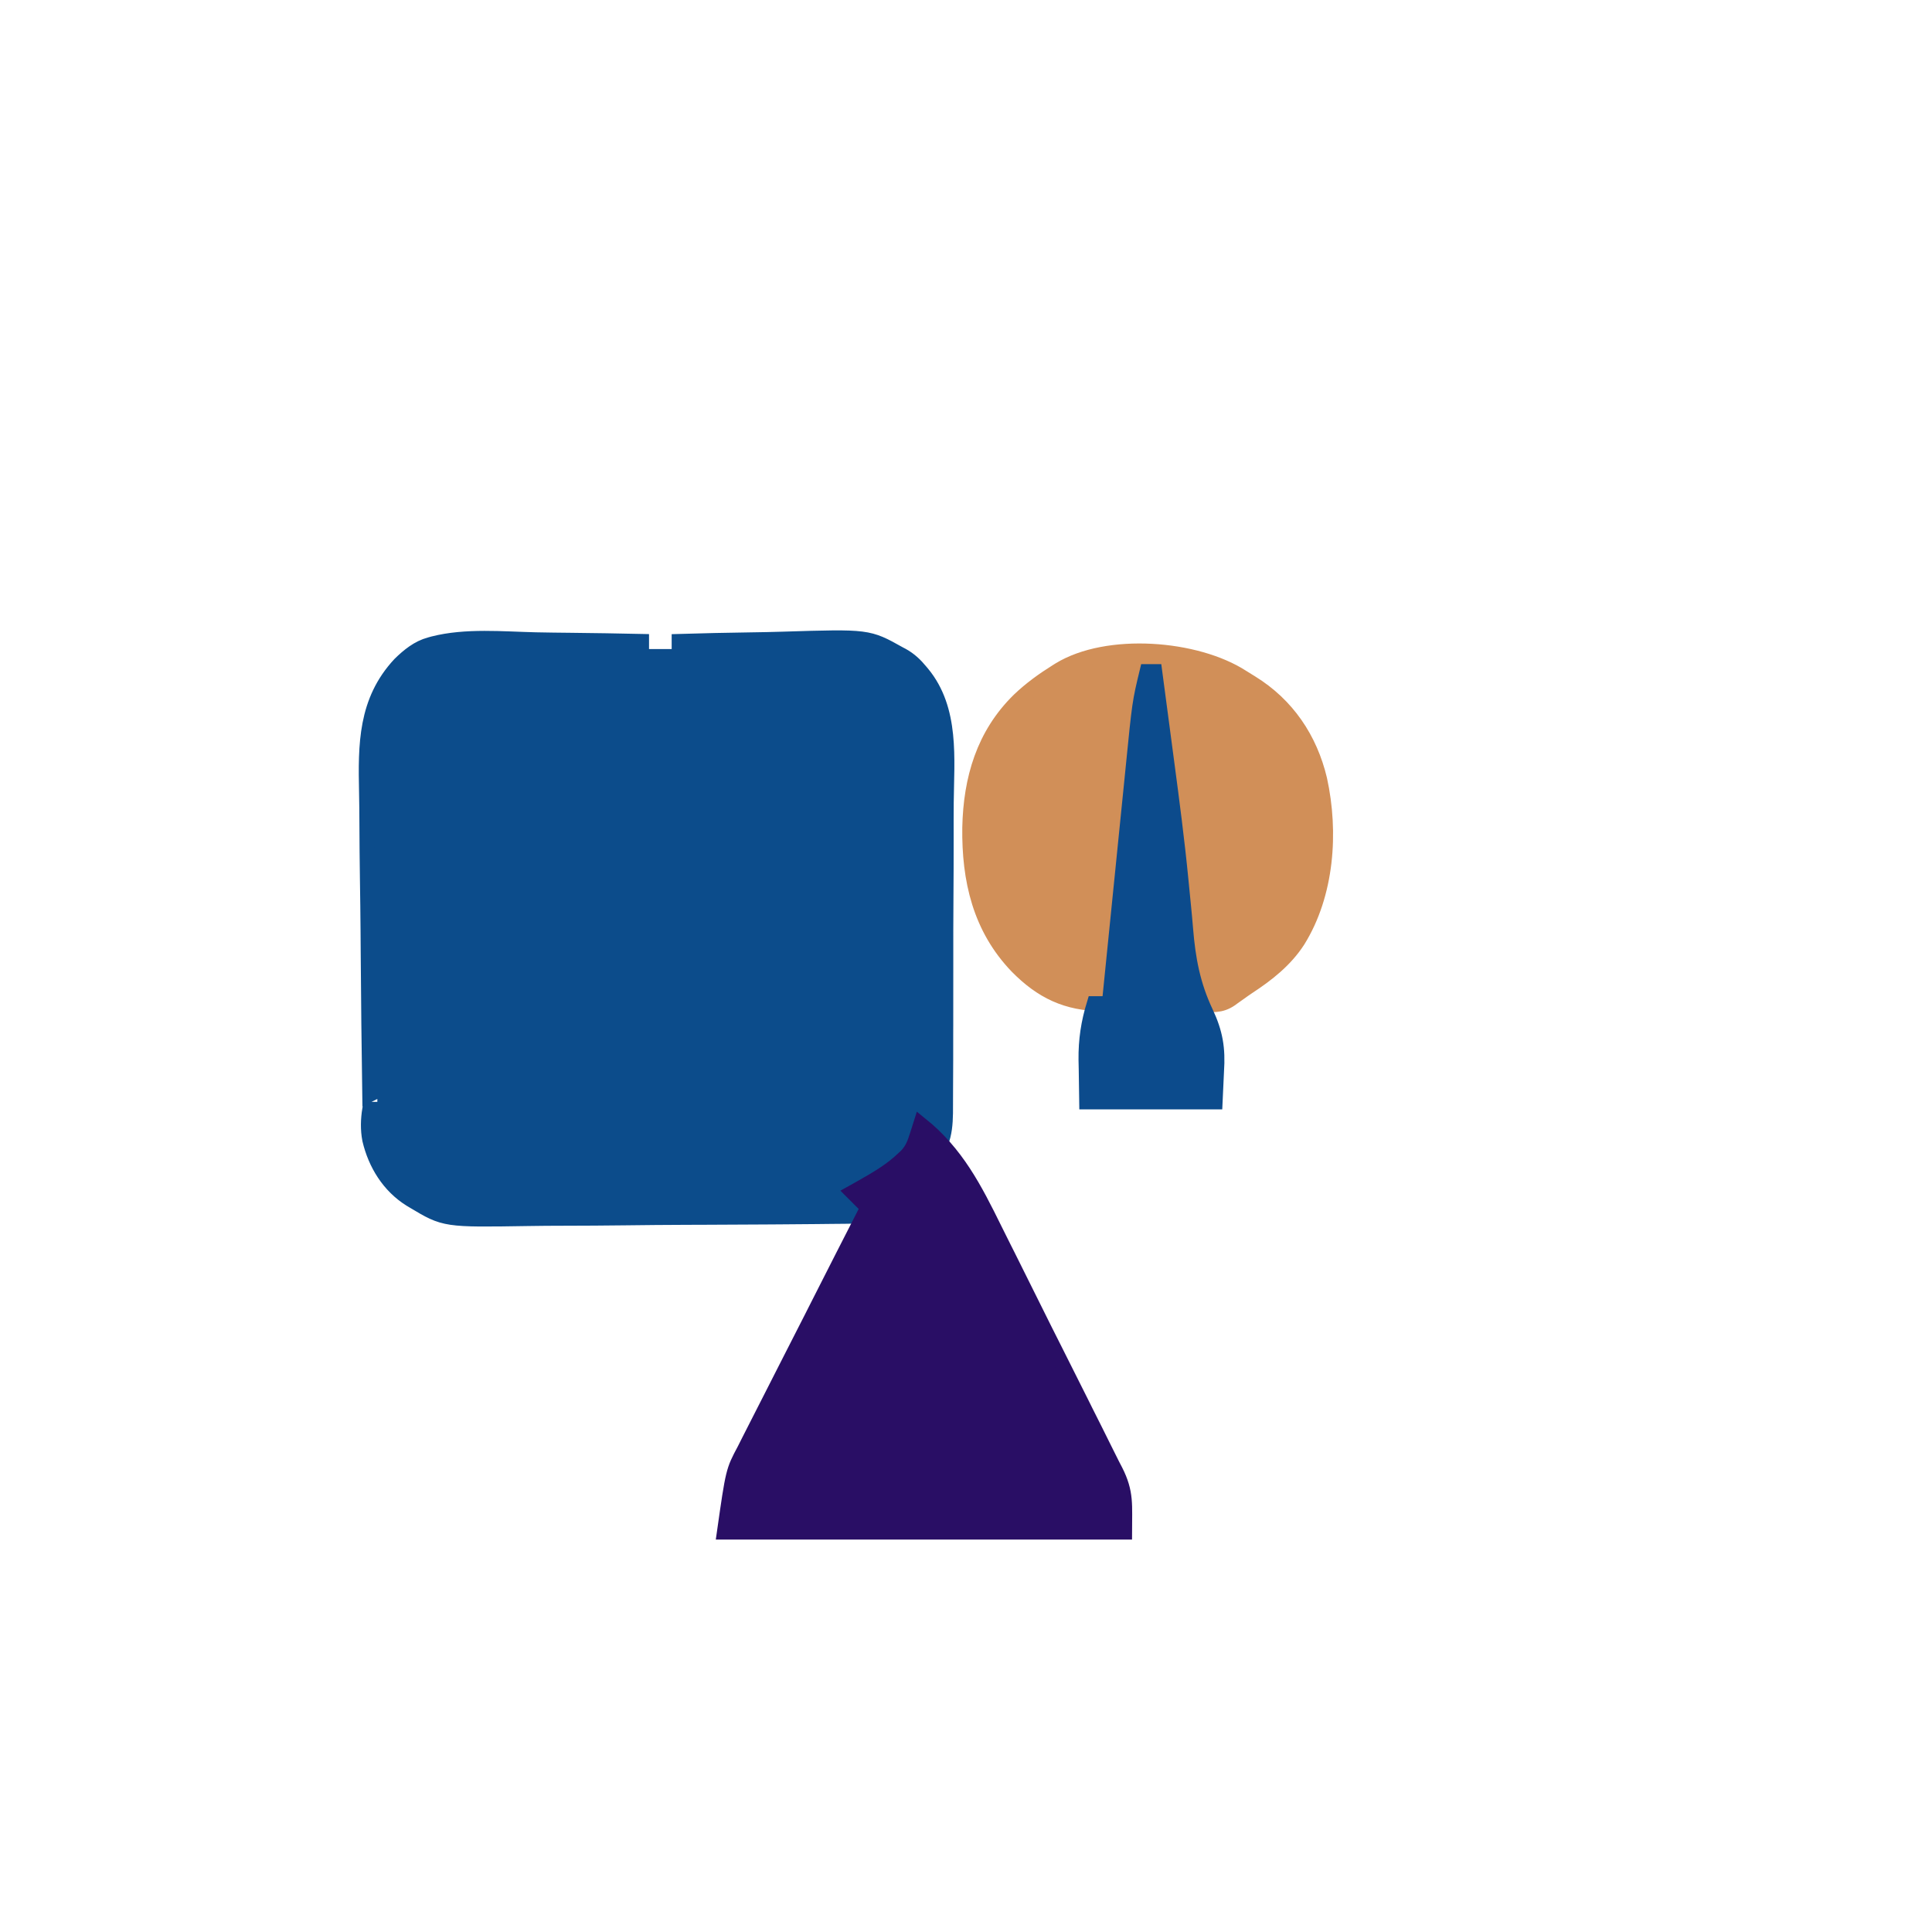
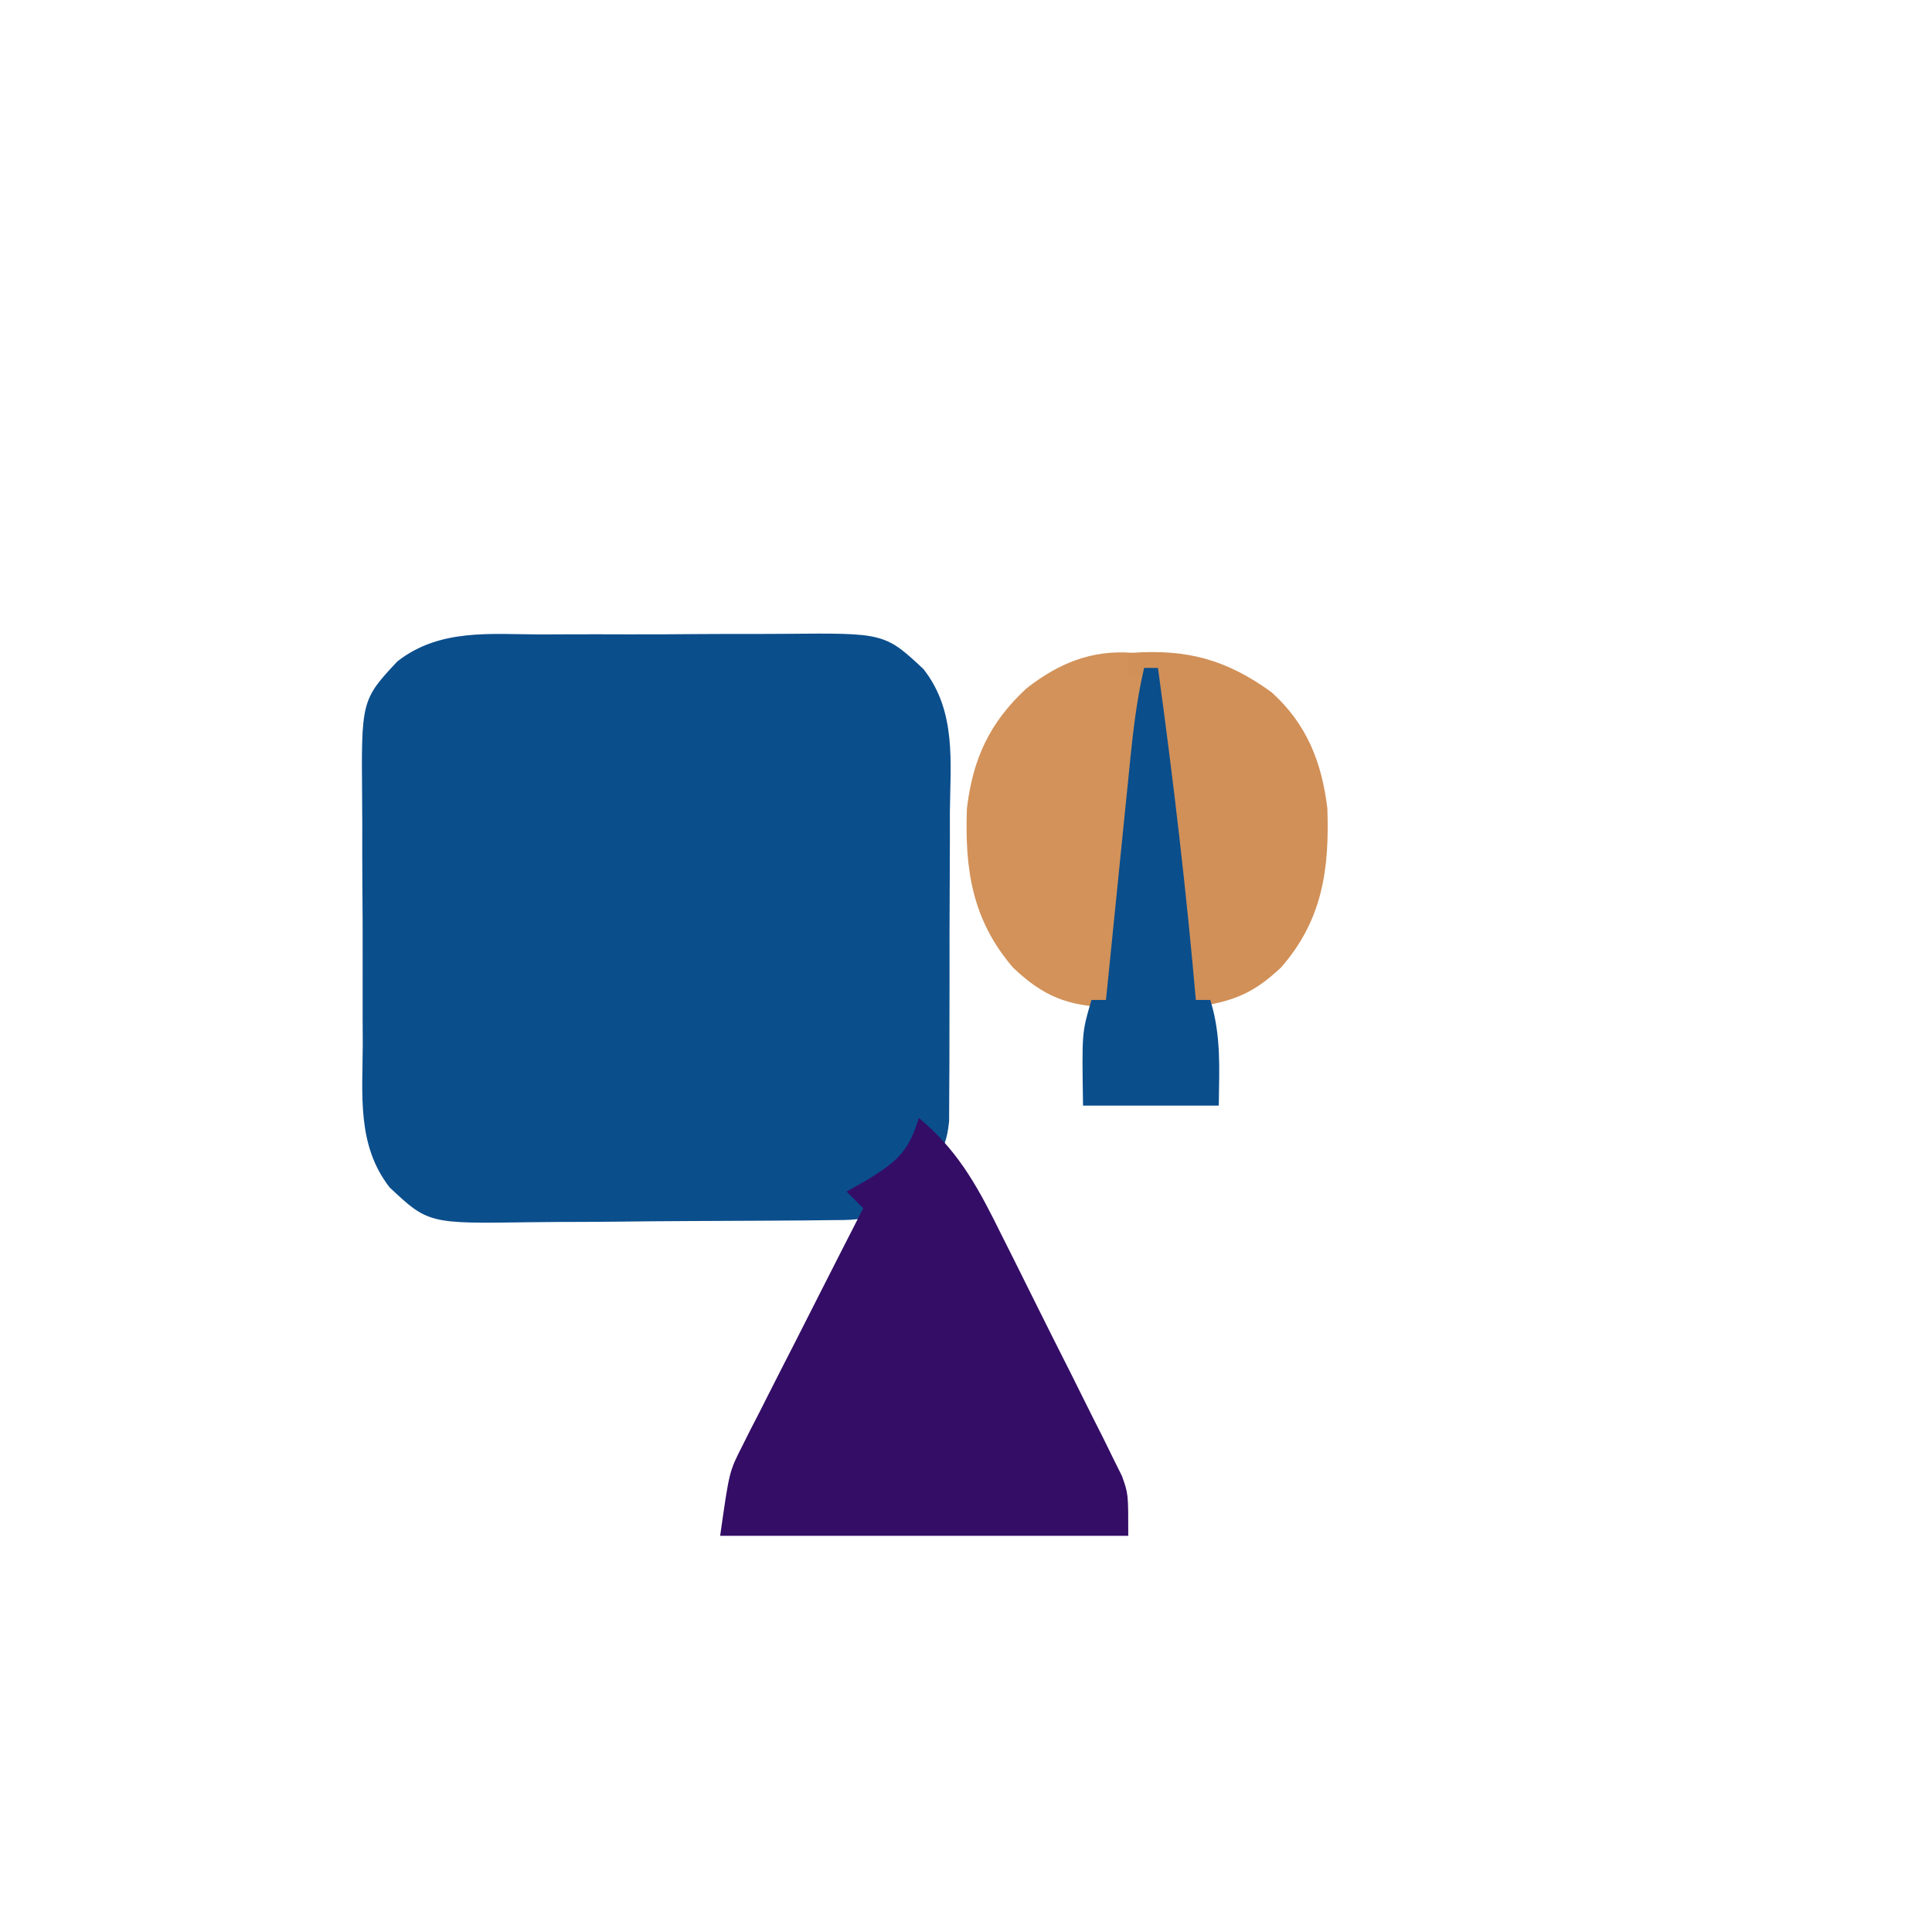
- <svg xmlns="http://www.w3.org/2000/svg" data-engine="color-cutout-detail" width="256" height="256" viewBox="0 0 256 256">
-   <path d="M0 0 C1.528 0.034 3.057 0.05 4.586 0.065 C7.72 0.096 10.854 0.149 13.988 0.216 C13.988 0.876 13.988 1.536 13.988 2.216 C15.638 2.216 17.288 2.216 18.988 2.216 C18.988 1.556 18.988 0.896 18.988 0.216 C22.126 0.122 25.264 0.052 28.404 0.009 C29.863 -0.012 31.32 -0.039 32.779 -0.086 C44.02 -0.435 44.02 -0.435 48.109 1.857 C48.242 1.926 48.375 1.996 48.511 2.068 C49.521 2.624 50.265 3.332 50.988 4.216 C51.054 4.294 51.119 4.372 51.187 4.453 C55.147 9.25 54.416 15.75 54.362 21.581 C54.348 23.118 54.35 24.656 54.352 26.194 C54.355 28.939 54.344 31.684 54.324 34.43 C54.305 37.084 54.298 39.739 54.304 42.394 C54.31 45.3 54.309 48.206 54.298 51.112 C54.297 51.422 54.296 51.733 54.294 52.043 C54.294 52.196 54.293 52.348 54.293 52.505 C54.289 53.574 54.289 54.643 54.291 55.711 C54.293 57.014 54.288 58.316 54.273 59.618 C54.266 60.281 54.262 60.943 54.267 61.606 C54.286 64.709 54.162 66.843 51.988 69.216 C51.658 68.556 51.328 67.896 50.988 67.216 C49.008 69.196 47.028 71.176 44.988 73.216 C45.318 73.876 45.648 74.536 45.988 75.216 C44.468 76.088 43.4 76.366 41.669 76.363 C41.441 76.367 41.213 76.37 40.985 76.374 C40.365 76.384 39.745 76.388 39.124 76.391 C38.452 76.395 37.781 76.404 37.109 76.413 C35.489 76.433 33.869 76.443 32.248 76.452 C31.636 76.455 31.023 76.459 30.41 76.464 C27.701 76.482 24.991 76.498 22.282 76.505 C21.62 76.507 20.958 76.509 20.296 76.511 C20.131 76.512 19.967 76.512 19.797 76.513 C17.144 76.521 14.492 76.546 11.839 76.579 C9.103 76.612 6.367 76.63 3.631 76.633 C2.1 76.635 0.569 76.644 -0.962 76.67 C-12.068 76.849 -12.068 76.849 -16.195 74.377 C-16.333 74.295 -16.471 74.213 -16.612 74.128 C-19.454 72.356 -21.25 69.454 -22.012 66.216 C-22.267 64.864 -22.227 63.571 -22.012 62.216 C-21.352 62.216 -20.692 62.216 -20.012 62.216 C-20.012 61.226 -20.012 60.236 -20.012 59.216 C-20.342 59.381 -20.342 59.381 -22.012 60.216 C-22.104 53.966 -22.174 47.715 -22.216 41.464 C-22.221 40.722 -22.227 39.98 -22.232 39.238 C-22.233 39.091 -22.234 38.943 -22.235 38.791 C-22.252 36.416 -22.284 34.041 -22.321 31.666 C-22.358 29.219 -22.38 26.773 -22.389 24.326 C-22.393 22.956 -22.405 21.586 -22.435 20.216 C-22.569 13.899 -22.587 8.114 -18.012 3.216 C-16.877 2.106 -15.604 1.067 -14.046 0.651 C-13.9 0.61 -13.753 0.569 -13.602 0.527 C-9.288 -0.578 -4.406 -0.1 0 0 Z " fill="#0C4C8B" transform="translate(71.0121,84.7839)" stroke="#0C4C8B" stroke-width="2" />
-   <path d="M0 0 C4.727 3.8 7.139 8.524 9.776 13.875 C10.188 14.71 10.604 15.544 11.022 16.376 C11.083 16.496 11.143 16.616 11.205 16.739 C11.328 16.983 11.451 17.227 11.574 17.471 C12.714 19.739 13.843 22.012 14.967 24.288 C15.927 26.23 16.897 28.166 17.875 30.099 C19.02 32.36 20.157 34.625 21.285 36.895 C21.405 37.138 21.526 37.381 21.647 37.624 C21.676 37.684 21.676 37.684 21.826 37.986 C22.24 38.818 22.658 39.647 23.078 40.476 C23.591 41.487 24.097 42.502 24.593 43.522 C24.846 44.039 25.101 44.555 25.365 45.067 C25.415 45.164 25.464 45.26 25.515 45.36 C25.605 45.536 25.696 45.711 25.789 45.885 C27.281 48.808 27 50.45 27 54 C9.51 54 -7.98 54 -26 54 C-24.847 45.928 -24.847 45.928 -23.362 43.144 C-23.134 42.711 -22.919 42.272 -22.702 41.834 C-22.328 41.083 -21.947 40.337 -21.561 39.593 C-21.002 38.517 -20.456 37.436 -19.911 36.354 C-19.027 34.595 -18.133 32.842 -17.234 31.091 C-16.363 29.395 -15.496 27.697 -14.636 25.996 C-14.582 25.891 -14.528 25.785 -14.473 25.676 C-14.205 25.146 -13.936 24.615 -13.668 24.084 C-11.458 19.716 -9.234 15.356 -7 11 C-7.66 10.34 -8.32 9.68 -9 9 C-8.674 8.818 -8.348 8.636 -8.012 8.449 C-5.973 7.295 -3.94 6.141 -2.25 4.5 C-2.135 4.394 -2.02 4.288 -1.901 4.178 C-1.109 3.358 -0.802 2.522 -0.464 1.447 C-0.419 1.308 -0.374 1.169 -0.327 1.025 C-0.217 0.684 -0.108 0.342 0 0 Z " fill="#290E65" transform="translate(122,149)" stroke="#290E65" stroke-width="2" />
-   <path d="M0 0 C0.391 0.252 0.788 0.494 1.186 0.735 C5.927 3.666 8.95 8.137 10.236 13.541 C11.767 20.528 11.19 28.706 7.359 34.869 C5.694 37.451 3.303 39.331 0.756 40.998 C0.362 41.261 -0.024 41.536 -0.409 41.813 C-0.671 41.998 -0.933 42.183 -1.195 42.368 C-1.313 42.454 -1.43 42.541 -1.552 42.63 C-2.881 43.546 -4.046 43.396 -5.617 43.247 C-5.947 44.567 -6.277 45.887 -6.617 47.247 C-8.267 33.057 -9.917 18.867 -11.617 4.247 C-11.947 4.247 -12.277 4.247 -12.617 4.247 C-12.625 4.322 -12.633 4.397 -12.642 4.474 C-13.122 8.934 -13.606 13.393 -14.095 17.852 C-14.154 18.389 -14.212 18.926 -14.271 19.463 C-14.283 19.57 -14.295 19.677 -14.307 19.787 C-14.495 21.511 -14.682 23.236 -14.867 24.96 C-15.058 26.734 -15.251 28.507 -15.447 30.279 C-15.567 31.371 -15.686 32.462 -15.802 33.554 C-15.882 34.306 -15.964 35.057 -16.048 35.808 C-16.097 36.24 -16.144 36.672 -16.188 37.104 C-16.413 39.265 -16.832 41.217 -17.617 43.247 C-17.822 43.246 -18.027 43.245 -18.232 43.244 C-18.346 43.243 -18.46 43.243 -18.578 43.242 C-23.269 43.195 -26.571 41.612 -29.829 38.313 C-34.745 33.203 -36.198 26.838 -36.11 19.902 C-35.97 13.454 -34.267 7.605 -29.575 3.009 C-28.062 1.563 -26.389 0.353 -24.617 -0.753 C-24.496 -0.83 -24.375 -0.906 -24.25 -0.984 C-17.87 -4.895 -6.108 -3.964 0 0 Z " fill="#D18F58" transform="translate(164.617,89.7532)" stroke="#D18F58" stroke-width="2" />
-   <path d="M0 0 C0.33 0 0.66 0 1 0 C1.357 2.676 1.713 5.351 2.065 8.028 C2.099 8.286 2.133 8.544 2.167 8.803 C2.184 8.932 2.202 9.061 2.219 9.194 C2.34 10.111 2.462 11.028 2.583 11.944 C3.279 17.178 3.97 22.41 4.479 27.667 C4.538 28.284 4.6 28.901 4.661 29.517 C4.701 29.916 4.74 30.315 4.78 30.713 C4.789 30.81 4.799 30.907 4.809 31.007 C4.91 32.034 5.007 33.062 5.09 34.09 C5.412 38.068 6.047 41.514 7.759 45.132 C9.046 47.858 9.389 49.944 9.188 52.938 C9.157 53.608 9.157 53.608 9 57 C3.39 57 -2.22 57 -8 57 C-8.021 55.597 -8.041 54.195 -8.062 52.75 C-8.072 52.317 -8.081 51.883 -8.09 51.437 C-8.121 48.81 -7.769 46.514 -7 44 C-6.34 44 -5.68 44 -5 44 C-4.98 43.804 -4.961 43.607 -4.94 43.405 C-4.47 38.72 -3.998 34.035 -3.522 29.35 C-3.464 28.771 -3.405 28.191 -3.346 27.612 C-3.334 27.497 -3.323 27.381 -3.31 27.263 C-3.122 25.407 -2.936 23.551 -2.75 21.695 C-2.559 19.784 -2.365 17.873 -2.17 15.963 C-2.061 14.892 -1.953 13.822 -1.847 12.751 C-0.985 4.076 -0.985 4.076 0 0 Z " fill="#0C4B8C" transform="translate(152,89)" stroke="#0C4B8C" stroke-width="2" />
+ <svg xmlns="http://www.w3.org/2000/svg" data-engine="color-cutout" width="256" height="256" viewBox="0 0 256 256">
+   <path d="M0 0 C1.23 -0.005 2.46 -0.01 3.691 -0.016 C6.262 -0.025 8.833 -0.022 11.404 -0.012 C14.684 -0.001 17.962 -0.021 21.242 -0.05 C23.78 -0.069 26.319 -0.068 28.858 -0.063 C30.066 -0.063 31.274 -0.069 32.483 -0.081 C45.45 -0.196 45.45 -0.196 50.41 4.434 C54.672 9.897 53.828 16.516 53.773 23.164 C53.773 24.404 53.773 25.644 53.775 26.883 C53.775 29.471 53.764 32.059 53.746 34.647 C53.724 37.963 53.723 41.278 53.73 44.594 C53.733 47.149 53.727 49.705 53.717 52.26 C53.713 53.483 53.712 54.706 53.713 55.929 C53.714 57.635 53.7 59.341 53.685 61.048 C53.682 61.533 53.682 61.533 53.671 63.987 C53.408 66.457 52.991 67.563 51.41 69.434 C51.08 68.774 50.75 68.114 50.41 67.434 C48.43 69.414 46.45 71.394 44.41 73.434 C44.74 74.094 45.07 74.754 45.41 75.434 C42.855 76.711 41.015 76.582 38.154 76.611 C37.604 76.617 37.604 76.617 34.825 76.65 C33.62 76.658 32.416 76.665 31.211 76.672 C30.907 76.674 30.907 76.674 29.371 76.684 C26.153 76.705 22.936 76.719 19.718 76.729 C16.407 76.74 13.097 76.774 9.786 76.814 C7.23 76.84 4.675 76.849 2.119 76.852 C0.899 76.857 -0.32 76.868 -1.54 76.887 C-14.649 77.075 -14.649 77.075 -19.59 72.434 C-23.806 66.998 -23.045 60.455 -23.023 53.844 C-23.028 52.614 -23.033 51.383 -23.039 50.153 C-23.048 47.582 -23.046 45.011 -23.036 42.44 C-23.024 39.16 -23.045 35.882 -23.074 32.602 C-23.092 30.063 -23.092 27.525 -23.086 24.986 C-23.086 23.778 -23.092 22.57 -23.105 21.361 C-23.22 8.39 -23.22 8.39 -18.59 3.434 C-13.154 -0.782 -6.611 -0.022 0 0 Z " fill="#0B4E8C" transform="translate(71.5898,84.5664)" stroke="#0B4E8C" stroke-width="1" />
+   <path d="M0 0 C4.924 4.266 7.436 9.144 10.301 14.938 C10.782 15.895 11.263 16.853 11.759 17.84 C12.77 19.858 13.776 21.878 14.777 23.901 C16.311 26.997 17.866 30.081 19.424 33.164 C20.405 35.13 21.385 37.096 22.363 39.062 C22.829 39.983 23.294 40.904 23.774 41.853 C24.198 42.718 24.623 43.582 25.06 44.473 C25.436 45.228 25.811 45.984 26.198 46.762 C27 49 27 49 27 54 C9.51 54 -7.98 54 -26 54 C-24.875 46.125 -24.875 46.125 -23.234 42.901 C-22.874 42.18 -22.514 41.46 -22.142 40.718 C-21.754 39.967 -21.365 39.215 -20.965 38.441 C-20.567 37.652 -20.169 36.863 -19.758 36.05 C-18.494 33.549 -17.216 31.056 -15.938 28.562 C-15.074 26.86 -14.211 25.158 -13.35 23.455 C-11.244 19.298 -9.126 15.147 -7 11 C-7.66 10.34 -8.32 9.68 -9 9 C-8.237 8.567 -7.474 8.134 -6.688 7.688 C-3.06 5.41 -1.364 4.093 0 0 Z " fill="#340D66" transform="translate(122,149)" stroke="#340D66" stroke-width="1" />
+   <path d="M0 0 C0 0.66 0 1.32 0 2 C0.66 2 1.32 2 2 2 C1.495 11.43 0.531 20.804 -0.5 30.188 C-0.566 30.796 -0.631 31.404 -0.699 32.03 C-0.889 33.785 -1.085 35.539 -1.281 37.293 C-1.395 38.319 -1.509 39.346 -1.627 40.403 C-2 43 -2 43 -3 46 C-8.41 45.779 -11.478 44.605 -15.422 40.848 C-20.708 34.658 -21.668 28.139 -21.379 20.152 C-20.601 13.684 -18.426 8.991 -13.625 4.562 C-9.493 1.369 -5.296 -0.407 0 0 Z " fill="#D29259" transform="translate(150,87)" stroke="#D29259" stroke-width="1" />
+   <path d="M0 0 C7.225 -0.507 12.314 0.871 18.188 5.125 C22.72 9.232 24.655 14.154 25.383 20.156 C25.662 28.123 24.741 34.716 19.387 40.848 C15.653 44.35 13.097 45.235 8 46 C6.569 37.969 5.446 29.943 4.567 21.834 C4.372 20.039 4.171 18.245 3.969 16.451 C3.436 11.609 2.916 6.877 3 2 C2.01 2 1.02 2 0 2 C0 1.34 0 0.68 0 0 Z " fill="#D19058" transform="translate(150,87)" stroke="#D19058" stroke-width="1" />
+   <path d="M0 0 C0.33 0 0.66 0 1 0 C3.006 14.642 4.719 29.277 6 44 C6.66 44 7.32 44 8 44 C9.278 48.389 9.067 52.45 9 57 C3.39 57 -2.22 57 -8 57 C-8.134 47.893 -8.134 47.893 -7 44 C-6.34 44 -5.68 44 -5 44 C-4.952 43.523 -4.904 43.045 -4.855 42.553 C-4.355 37.572 -3.851 32.592 -3.346 27.612 C-3.158 25.755 -2.971 23.897 -2.784 22.04 C-2.516 19.366 -2.245 16.693 -1.973 14.02 C-1.89 13.192 -1.808 12.365 -1.723 11.513 C-1.324 7.623 -0.867 3.82 0 0 Z " fill="#0A4E8C" transform="translate(152,89)" stroke="#0A4E8C" stroke-width="1" />
</svg>
